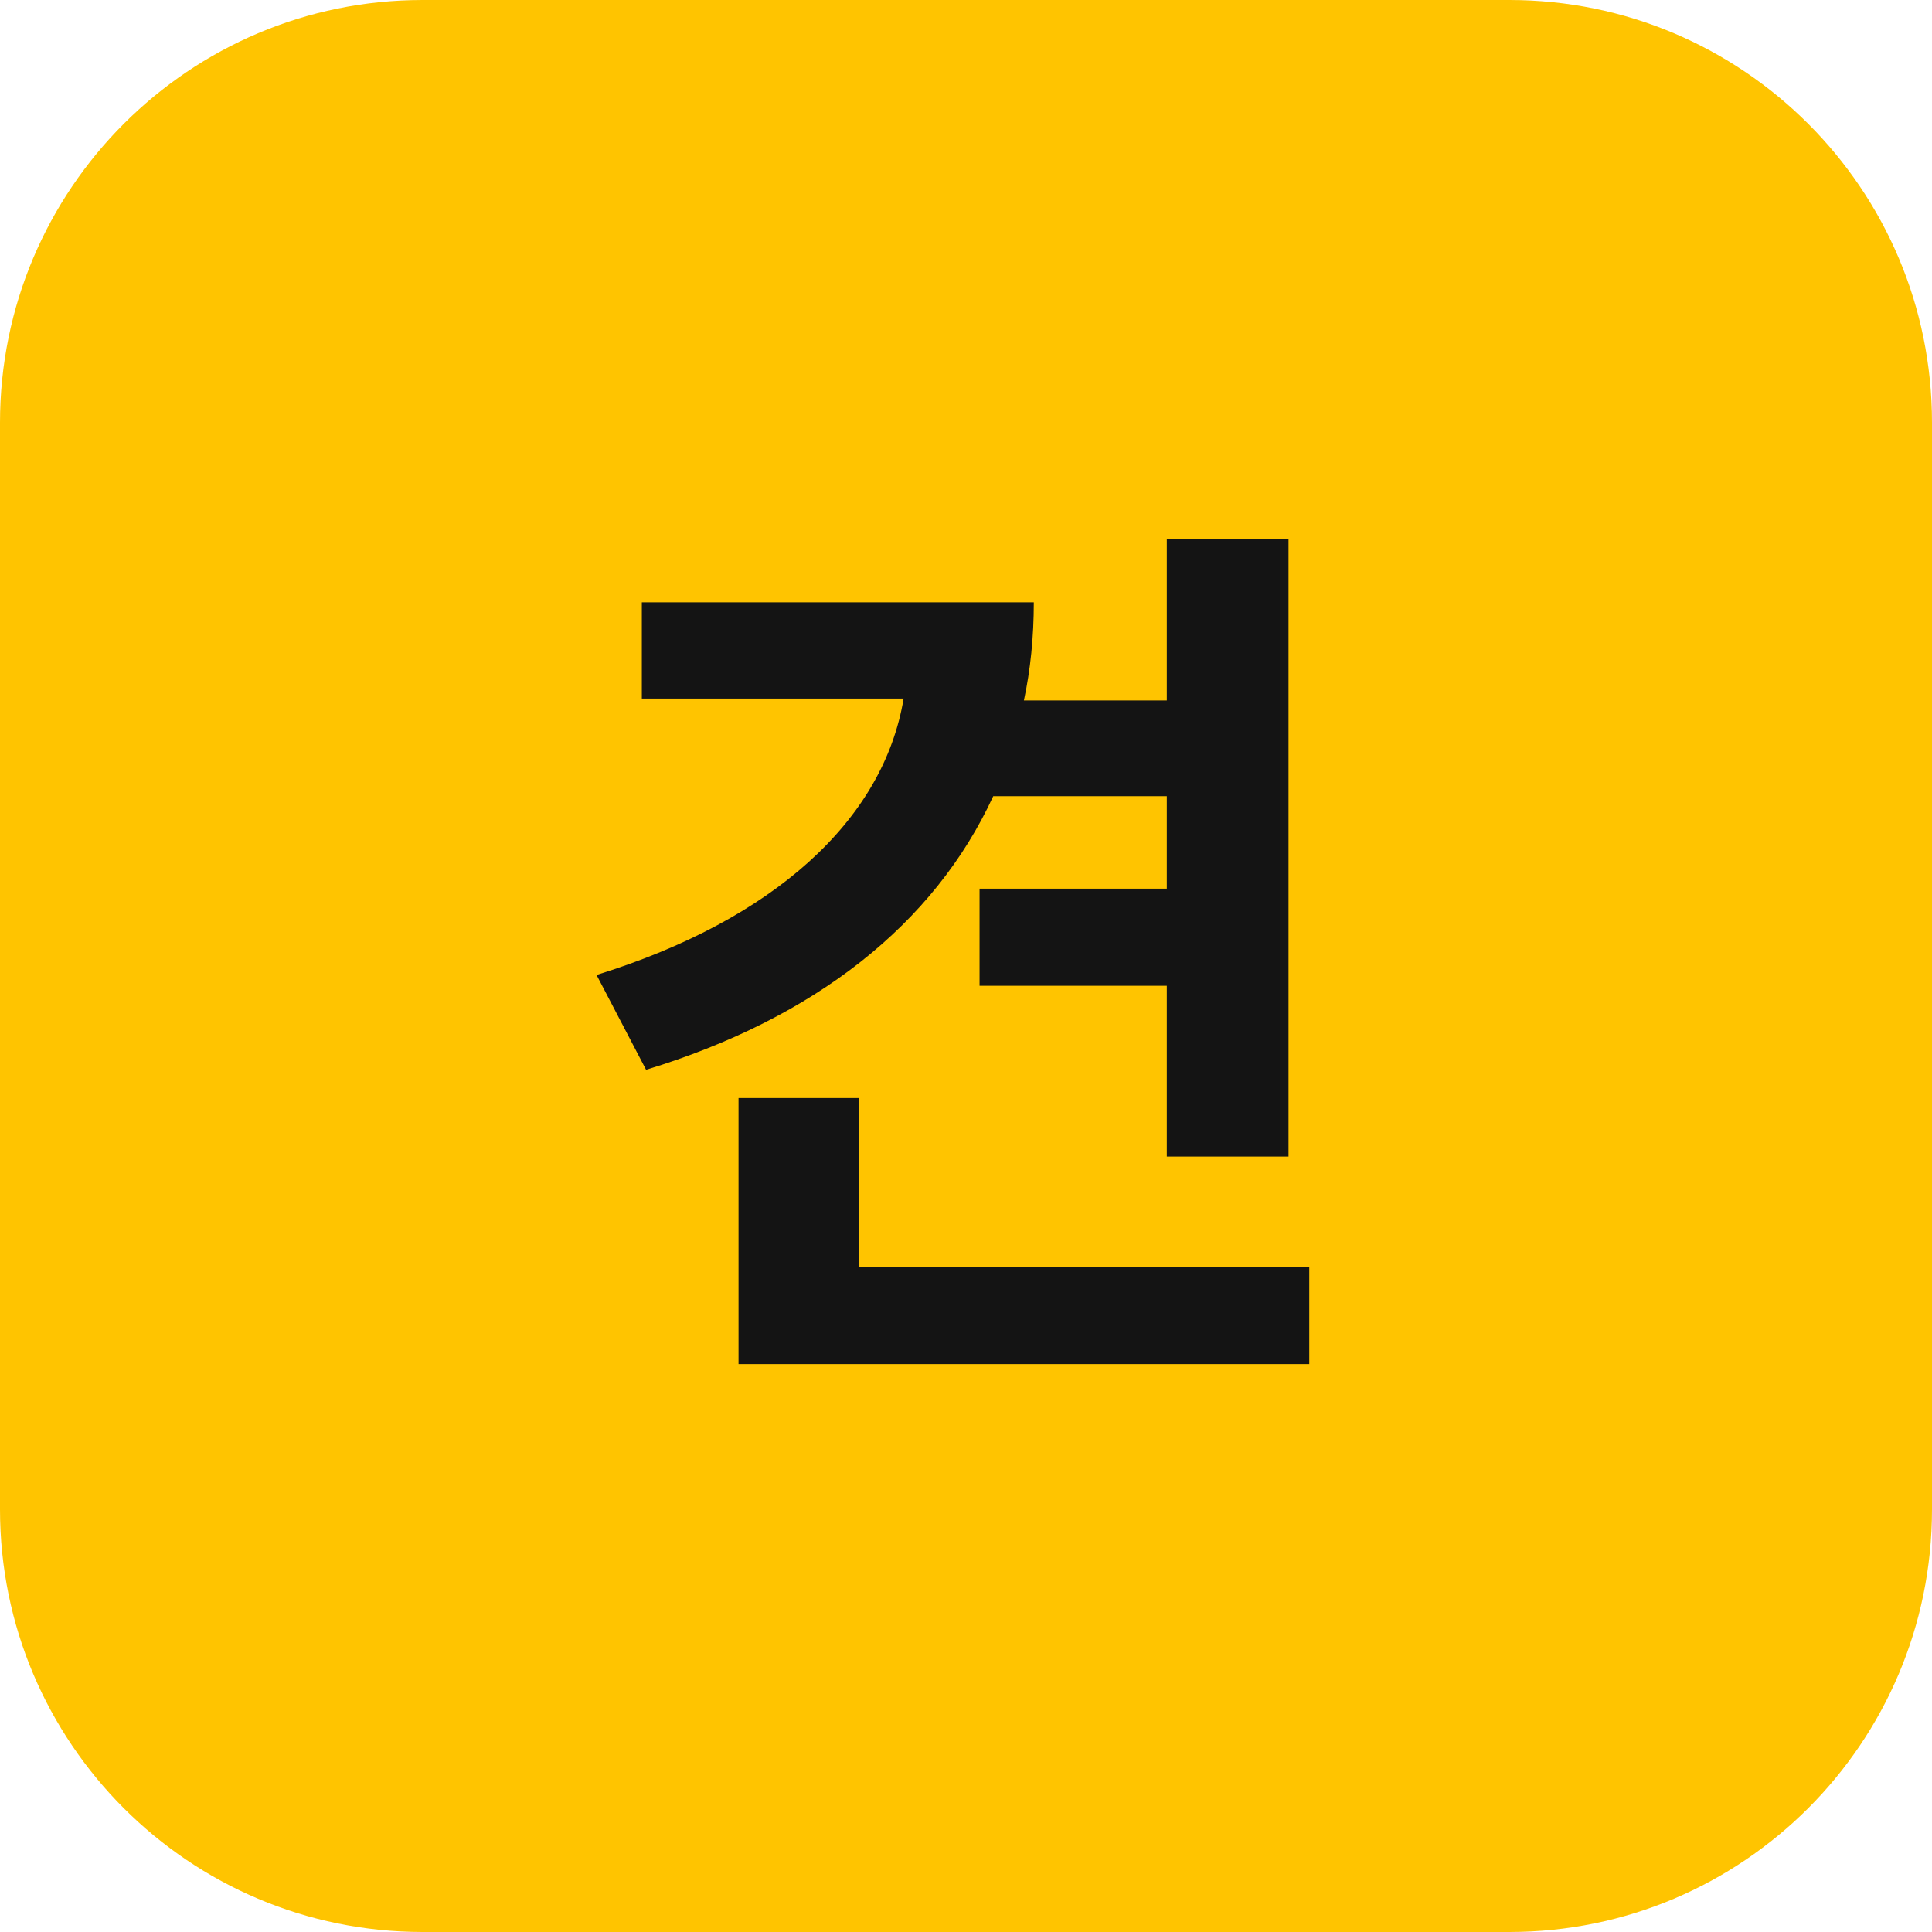
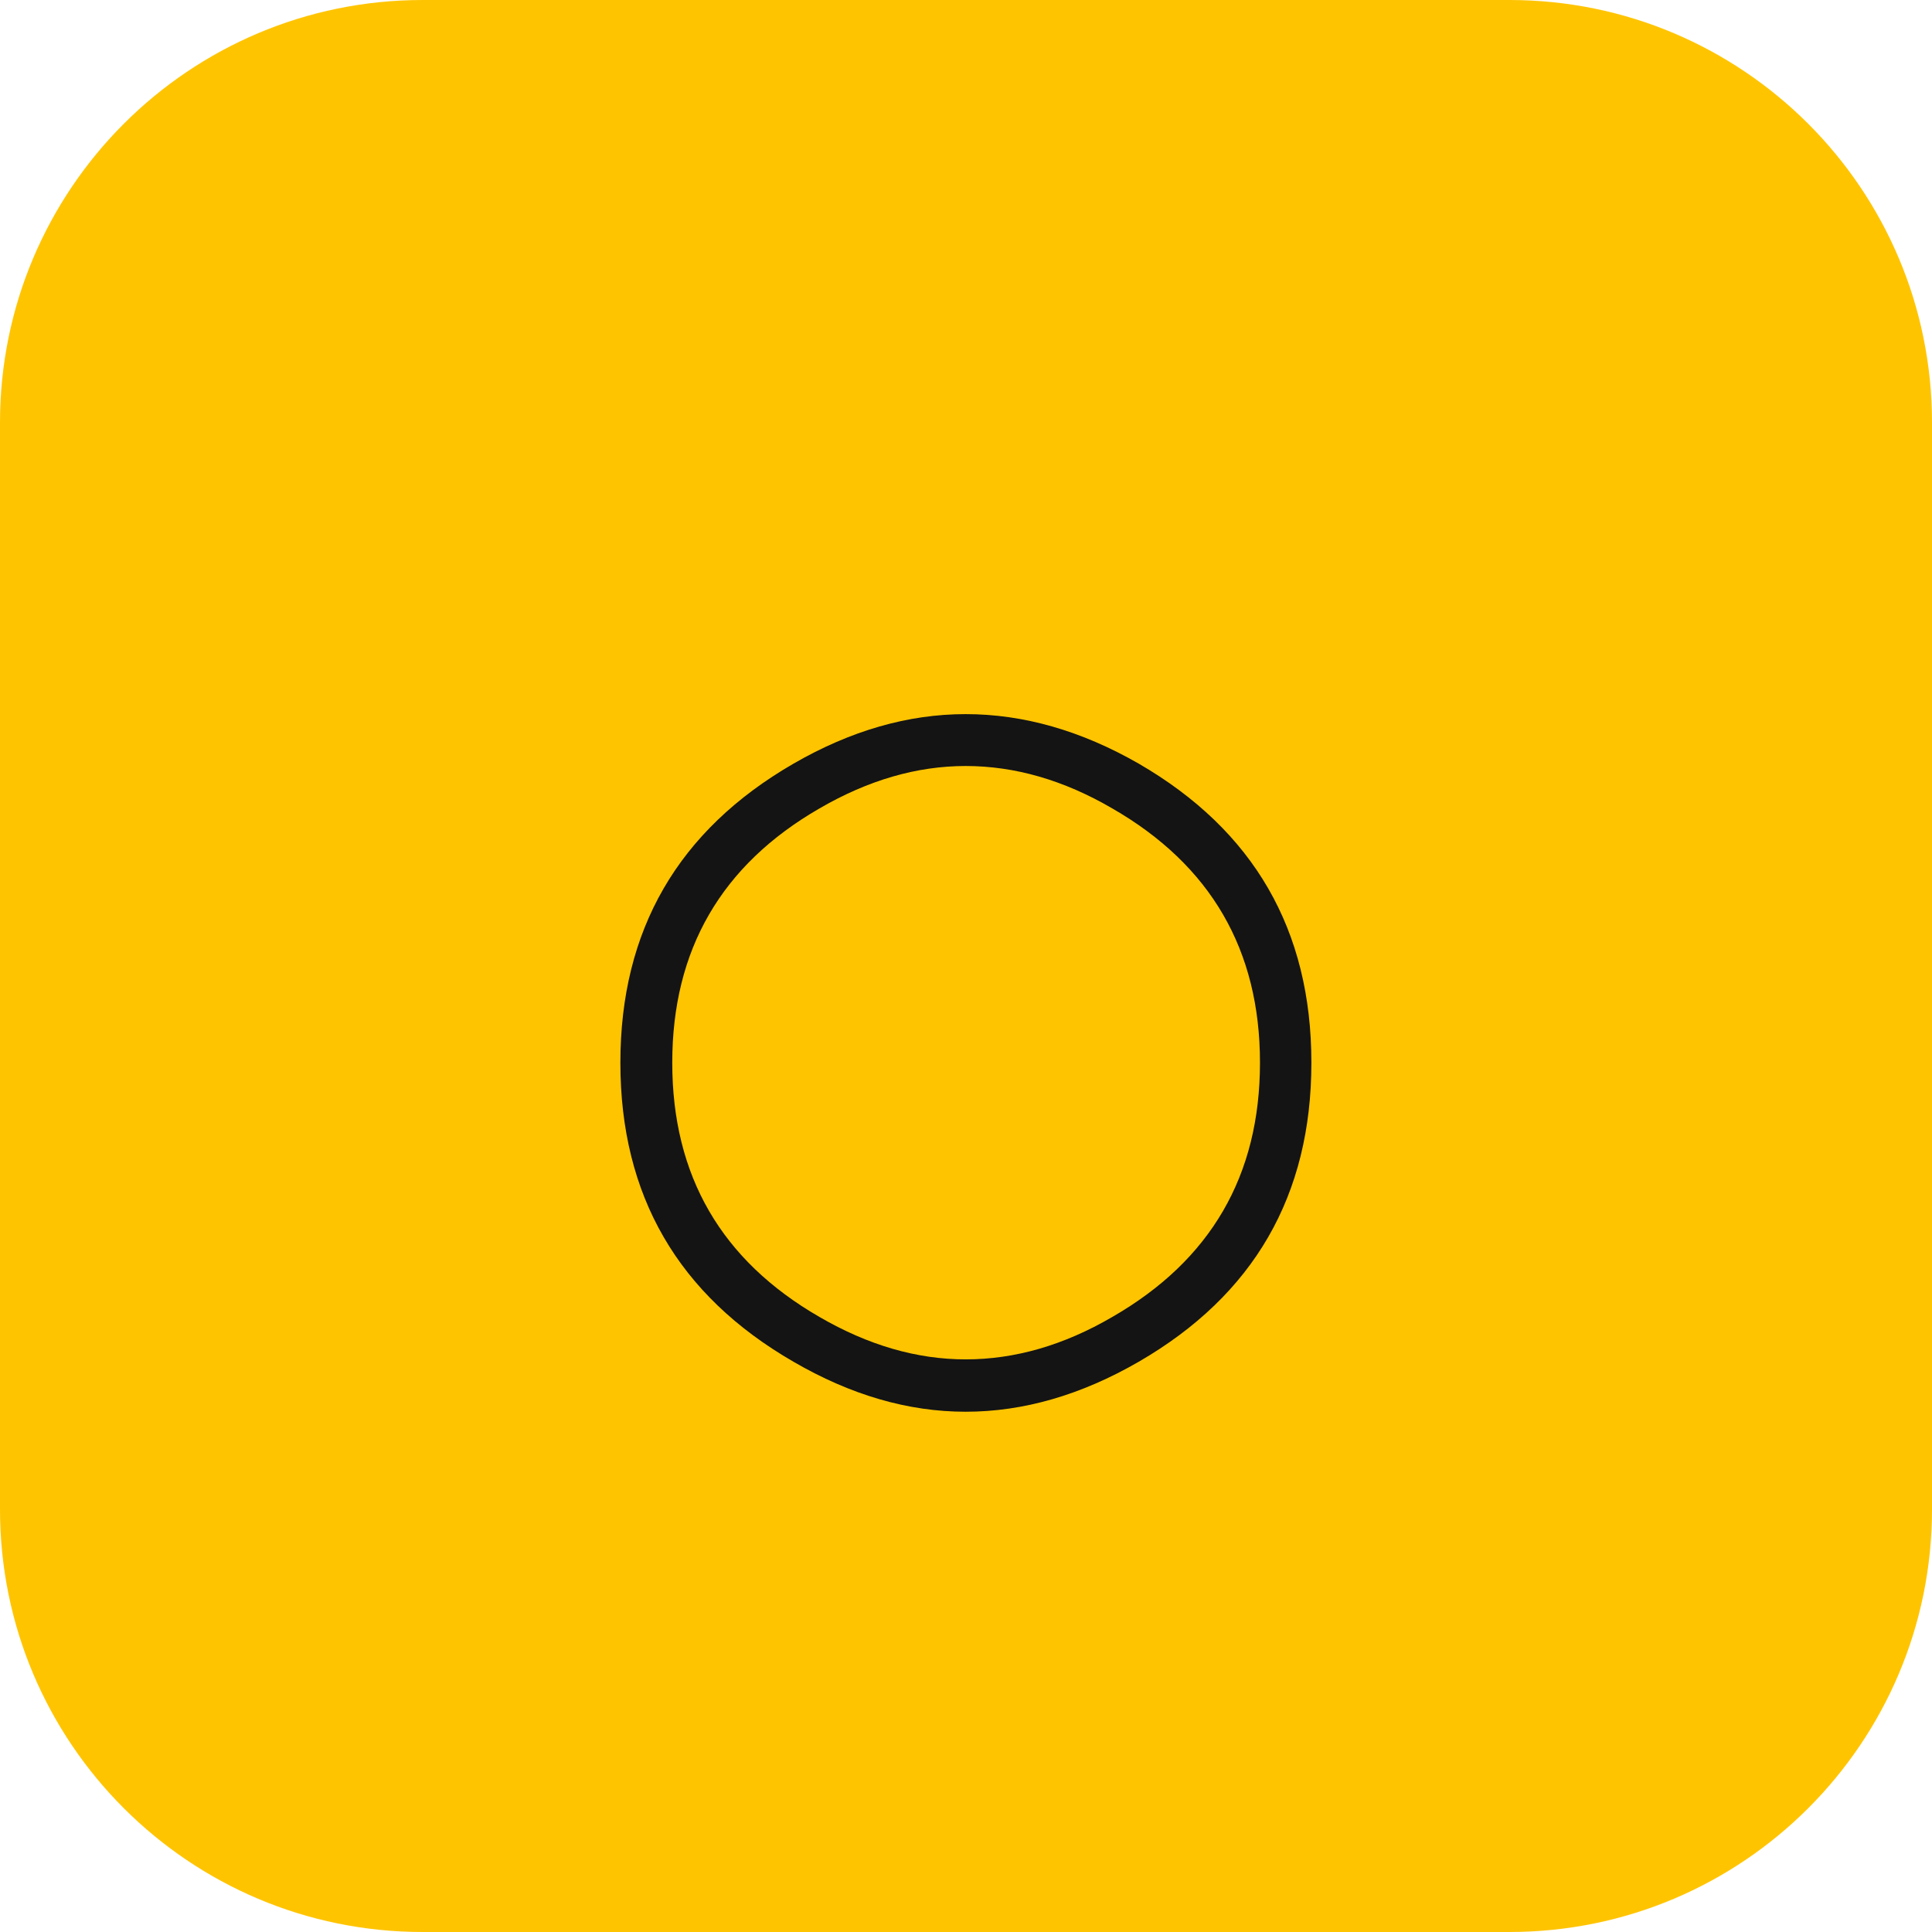
<svg xmlns="http://www.w3.org/2000/svg" viewBox="0 0 64 64">
  <rect width="64" height="64" rx="14" fill="#FFC400" />
-   <text x="32" y="43" font-size="30" font-family="sans-serif" font-weight="800" fill="#141414" text-anchor="middle">견</text>
+   <text x="32" y="43" font-size="30" font-family="sans-serif" font-weight="800" fill="#141414" text-anchor="middle">○</text>
</svg>
